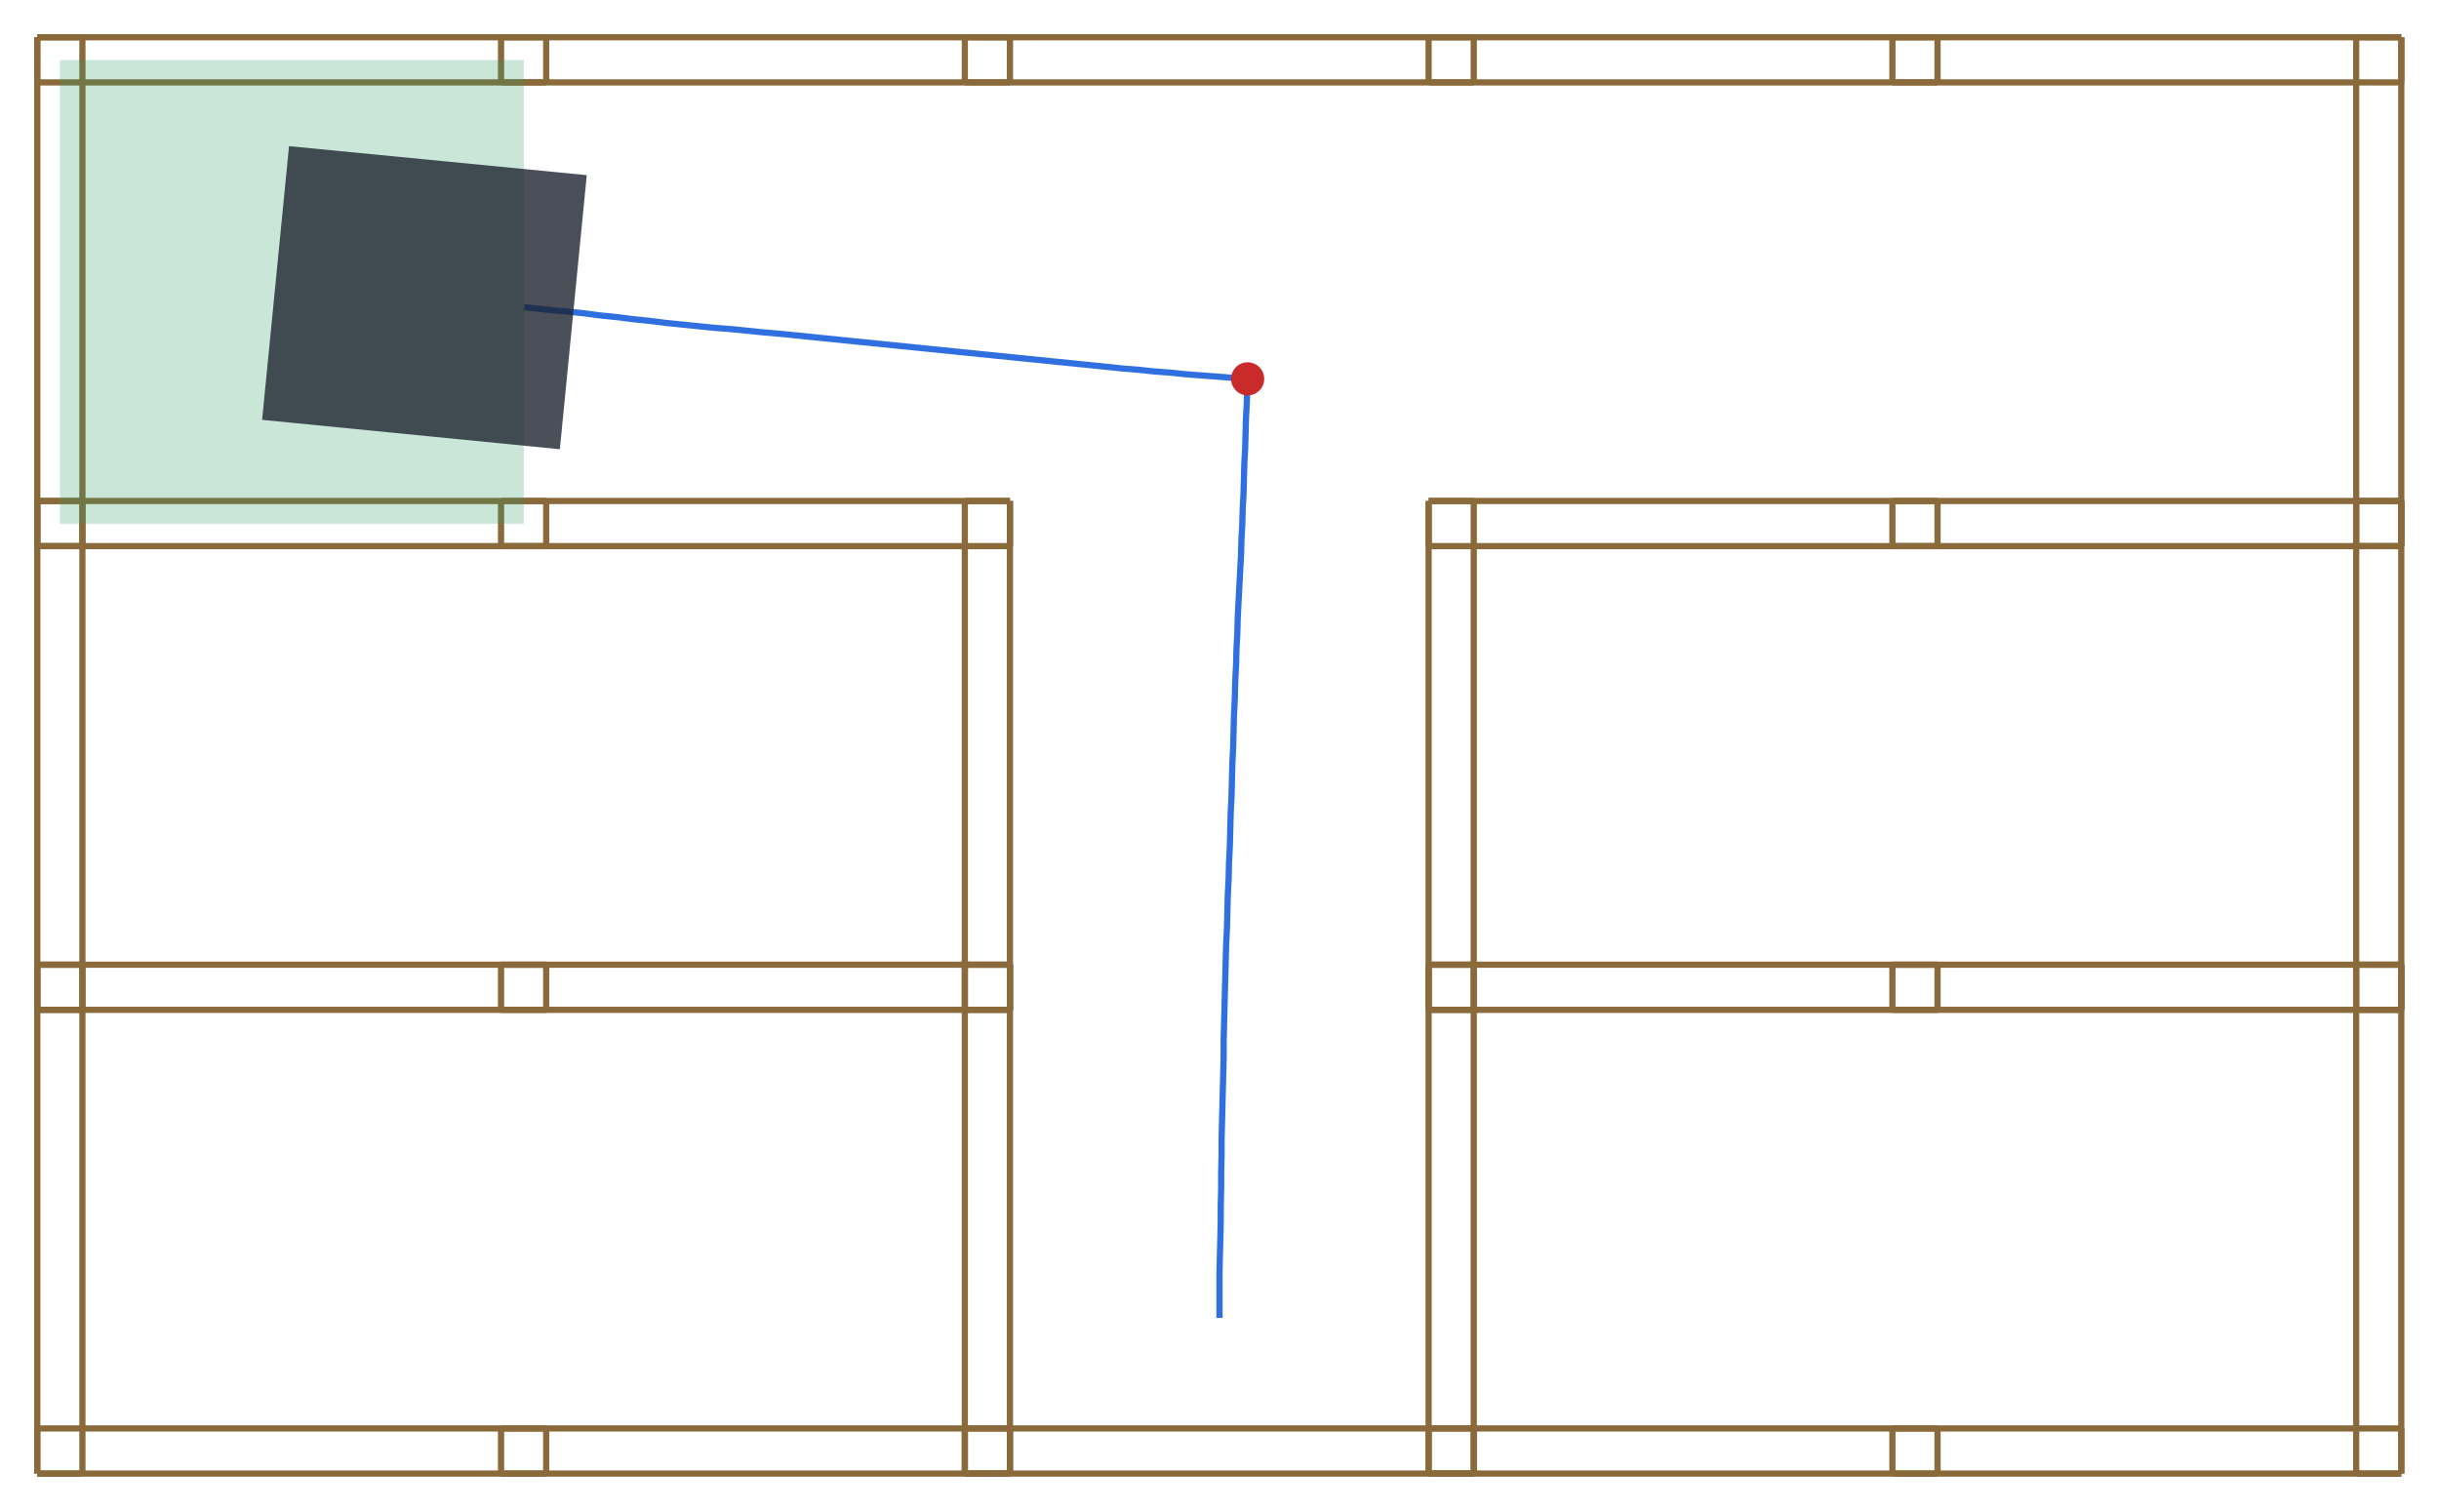
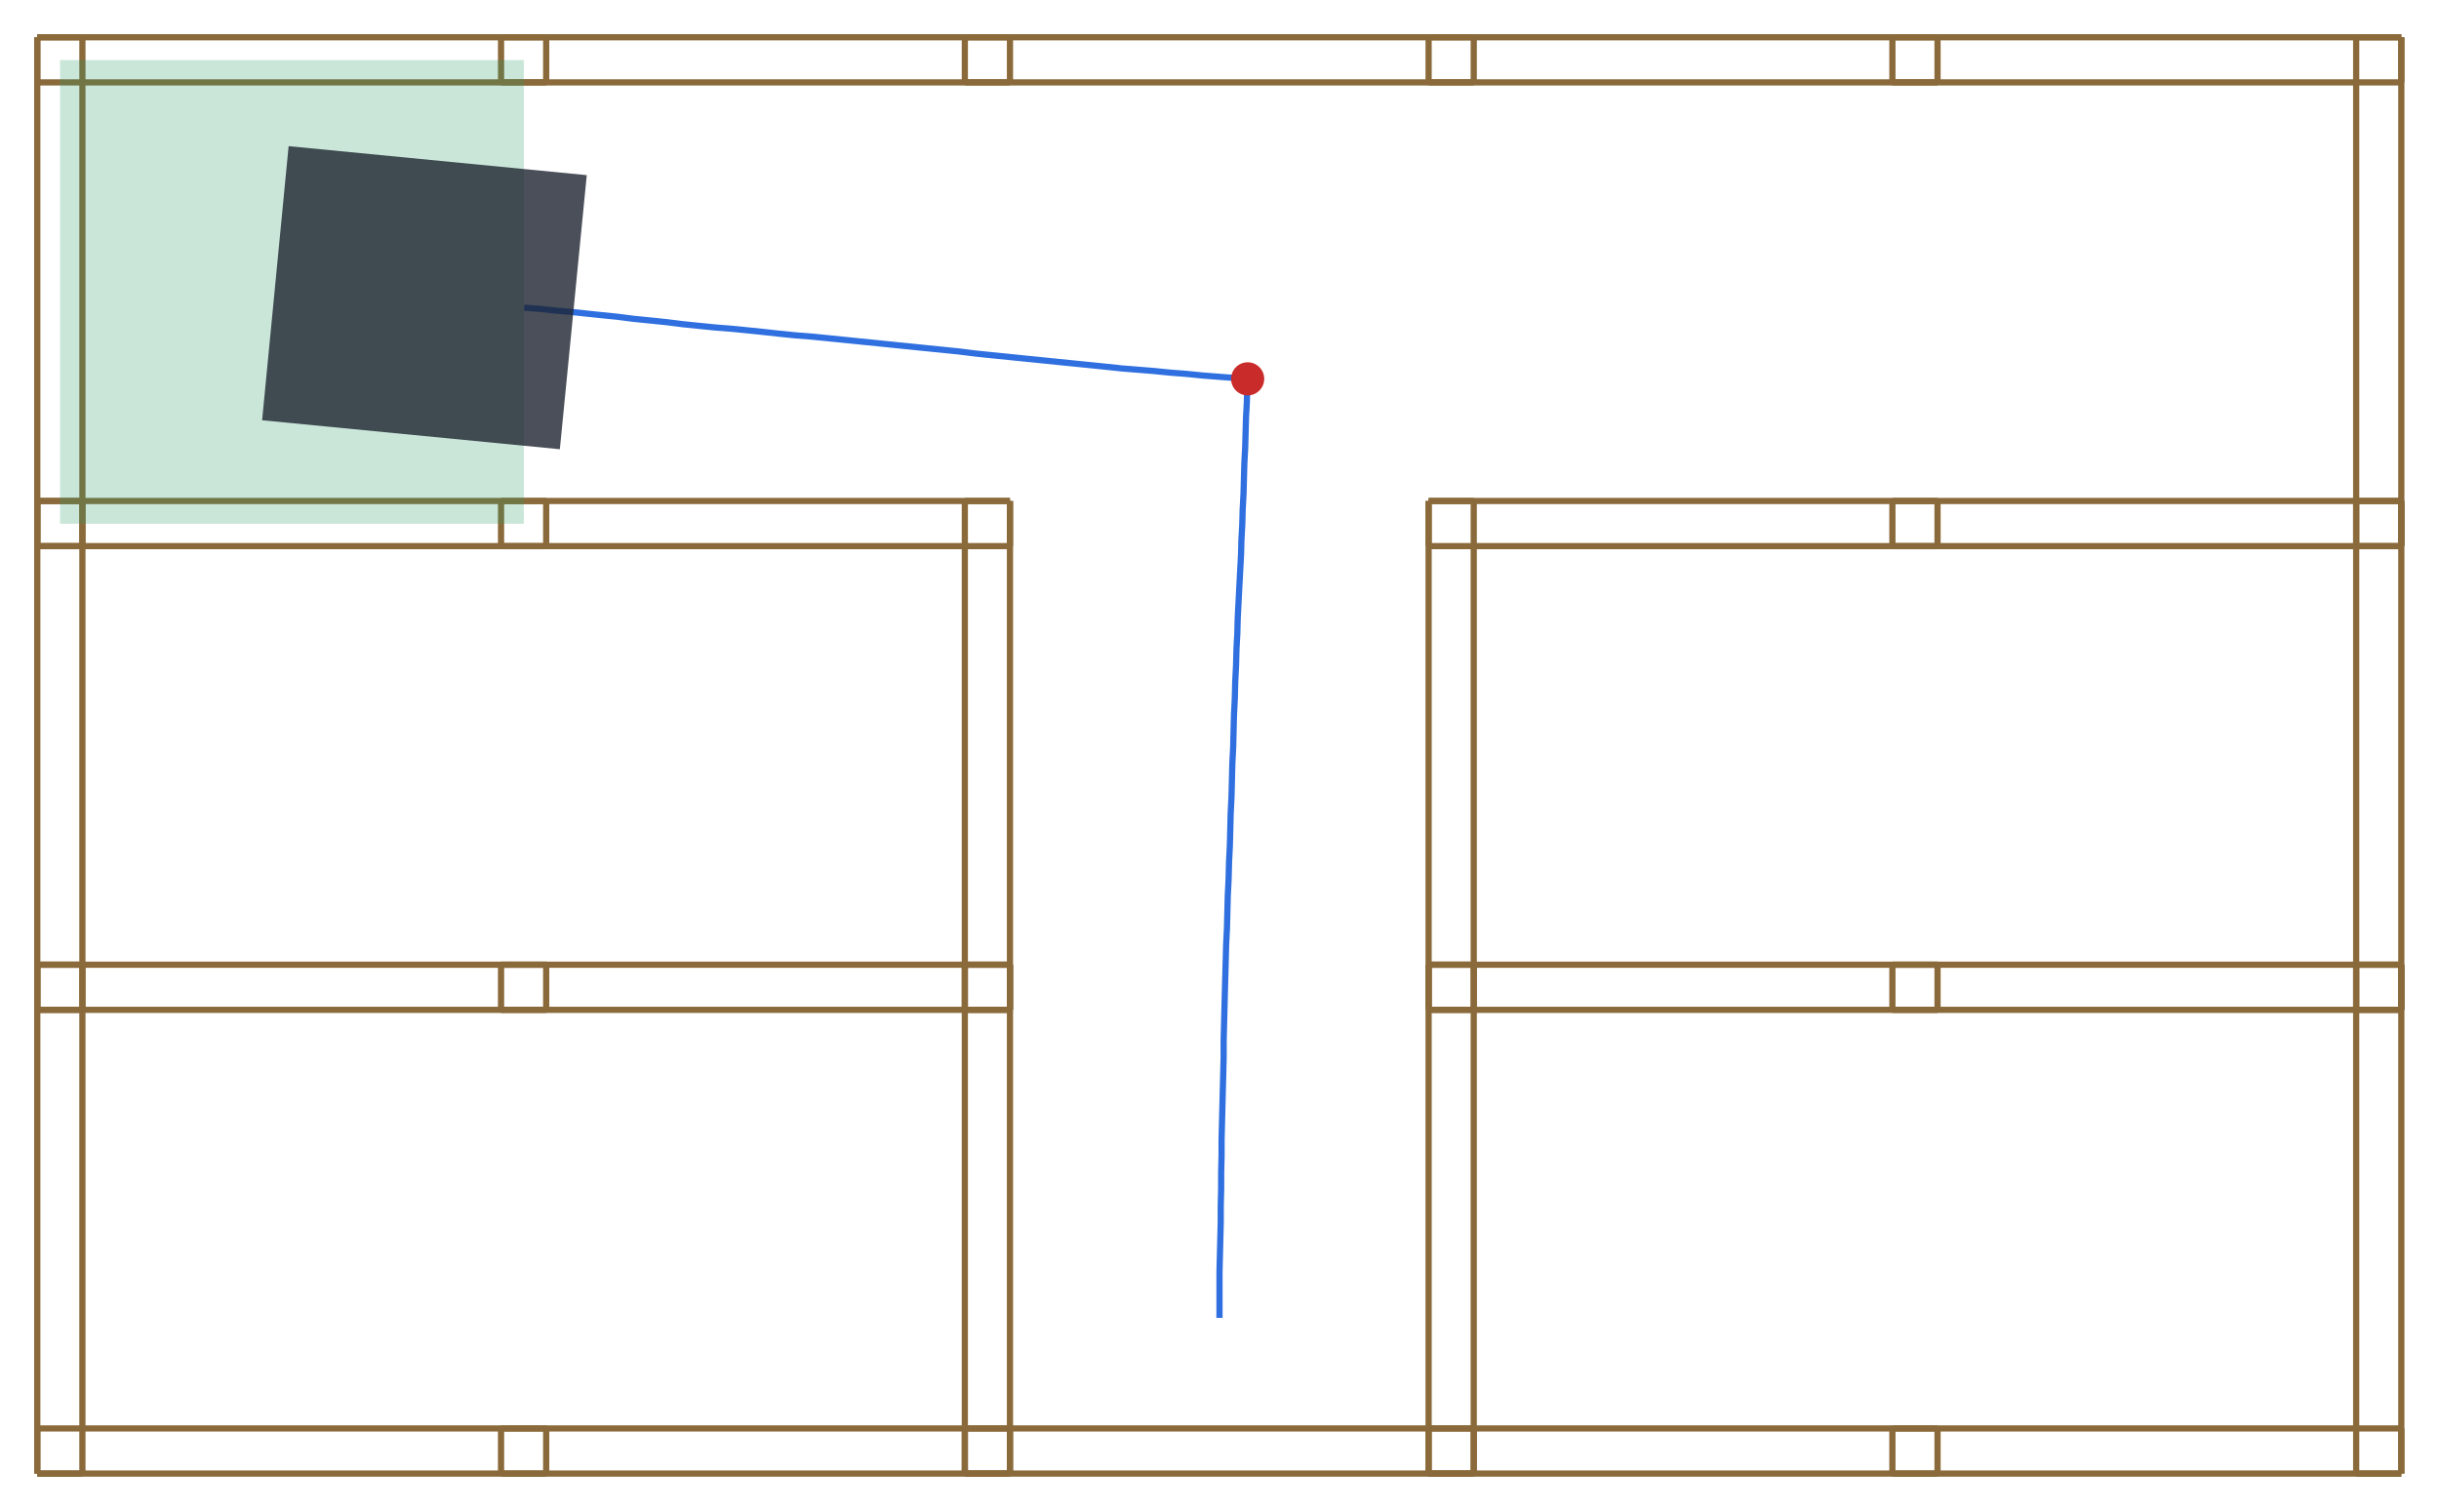
<svg xmlns="http://www.w3.org/2000/svg" viewBox="0 0 589 365" width="589" height="365" style="background:#f6f2ea">
  <line x1="9.0" y1="19.9" x2="131.9" y2="19.9" stroke="#8a6a3a" stroke-width="1.5" />
  <line x1="131.9" y1="19.9" x2="131.9" y2="9.0" stroke="#8a6a3a" stroke-width="1.5" />
  <line x1="131.9" y1="9.0" x2="9.0" y2="9.0" stroke="#8a6a3a" stroke-width="1.5" />
  <line x1="9.0" y1="9.0" x2="9.0" y2="19.9" stroke="#8a6a3a" stroke-width="1.5" />
  <line x1="121.0" y1="19.9" x2="243.9" y2="19.9" stroke="#8a6a3a" stroke-width="1.5" />
  <line x1="243.9" y1="19.9" x2="243.9" y2="9.0" stroke="#8a6a3a" stroke-width="1.5" />
  <line x1="243.9" y1="9.0" x2="121.0" y2="9.0" stroke="#8a6a3a" stroke-width="1.5" />
  <line x1="121.0" y1="9.0" x2="121.0" y2="19.9" stroke="#8a6a3a" stroke-width="1.5" />
  <line x1="233.0" y1="19.9" x2="355.9" y2="19.9" stroke="#8a6a3a" stroke-width="1.5" />
  <line x1="355.9" y1="19.9" x2="355.9" y2="9.0" stroke="#8a6a3a" stroke-width="1.5" />
  <line x1="355.9" y1="9.0" x2="233.0" y2="9.0" stroke="#8a6a3a" stroke-width="1.5" />
  <line x1="233.0" y1="9.0" x2="233.0" y2="19.9" stroke="#8a6a3a" stroke-width="1.5" />
  <line x1="345.0" y1="19.9" x2="467.9" y2="19.9" stroke="#8a6a3a" stroke-width="1.5" />
  <line x1="467.9" y1="19.9" x2="467.9" y2="9.0" stroke="#8a6a3a" stroke-width="1.5" />
  <line x1="467.9" y1="9.0" x2="345.0" y2="9.0" stroke="#8a6a3a" stroke-width="1.5" />
  <line x1="345.0" y1="9.0" x2="345.0" y2="19.9" stroke="#8a6a3a" stroke-width="1.5" />
  <line x1="457.0" y1="19.9" x2="579.9" y2="19.9" stroke="#8a6a3a" stroke-width="1.5" />
  <line x1="579.9" y1="19.9" x2="579.9" y2="9.0" stroke="#8a6a3a" stroke-width="1.5" />
  <line x1="579.9" y1="9.0" x2="457.0" y2="9.0" stroke="#8a6a3a" stroke-width="1.5" />
  <line x1="457.0" y1="9.0" x2="457.0" y2="19.9" stroke="#8a6a3a" stroke-width="1.5" />
  <line x1="9.0" y1="131.9" x2="131.9" y2="131.9" stroke="#8a6a3a" stroke-width="1.5" />
  <line x1="131.9" y1="131.9" x2="131.9" y2="121.0" stroke="#8a6a3a" stroke-width="1.5" />
  <line x1="131.9" y1="121.0" x2="9.0" y2="121.0" stroke="#8a6a3a" stroke-width="1.5" />
  <line x1="9.0" y1="121.0" x2="9.0" y2="131.9" stroke="#8a6a3a" stroke-width="1.5" />
  <line x1="121.0" y1="131.9" x2="243.9" y2="131.9" stroke="#8a6a3a" stroke-width="1.5" />
  <line x1="243.9" y1="131.9" x2="243.9" y2="121.0" stroke="#8a6a3a" stroke-width="1.5" />
  <line x1="243.9" y1="121.0" x2="121.0" y2="121.0" stroke="#8a6a3a" stroke-width="1.5" />
  <line x1="121.0" y1="121.0" x2="121.0" y2="131.9" stroke="#8a6a3a" stroke-width="1.5" />
  <line x1="345.0" y1="131.9" x2="467.9" y2="131.9" stroke="#8a6a3a" stroke-width="1.5" />
  <line x1="467.9" y1="131.9" x2="467.9" y2="121.0" stroke="#8a6a3a" stroke-width="1.5" />
  <line x1="467.9" y1="121.0" x2="345.0" y2="121.0" stroke="#8a6a3a" stroke-width="1.5" />
  <line x1="345.0" y1="121.0" x2="345.0" y2="131.9" stroke="#8a6a3a" stroke-width="1.5" />
  <line x1="457.0" y1="131.9" x2="579.9" y2="131.9" stroke="#8a6a3a" stroke-width="1.5" />
  <line x1="579.9" y1="131.9" x2="579.9" y2="121.0" stroke="#8a6a3a" stroke-width="1.5" />
  <line x1="579.9" y1="121.0" x2="457.0" y2="121.0" stroke="#8a6a3a" stroke-width="1.5" />
  <line x1="457.0" y1="121.0" x2="457.0" y2="131.9" stroke="#8a6a3a" stroke-width="1.5" />
  <line x1="9.0" y1="243.9" x2="131.9" y2="243.9" stroke="#8a6a3a" stroke-width="1.5" />
  <line x1="131.9" y1="243.9" x2="131.9" y2="233.0" stroke="#8a6a3a" stroke-width="1.5" />
  <line x1="131.9" y1="233.0" x2="9.0" y2="233.0" stroke="#8a6a3a" stroke-width="1.5" />
  <line x1="9.0" y1="233.0" x2="9.0" y2="243.9" stroke="#8a6a3a" stroke-width="1.5" />
  <line x1="121.0" y1="243.9" x2="243.9" y2="243.9" stroke="#8a6a3a" stroke-width="1.5" />
  <line x1="243.9" y1="243.9" x2="243.9" y2="233.0" stroke="#8a6a3a" stroke-width="1.5" />
  <line x1="243.9" y1="233.0" x2="121.0" y2="233.0" stroke="#8a6a3a" stroke-width="1.5" />
  <line x1="121.0" y1="233.0" x2="121.0" y2="243.9" stroke="#8a6a3a" stroke-width="1.5" />
  <line x1="345.0" y1="243.9" x2="467.9" y2="243.9" stroke="#8a6a3a" stroke-width="1.5" />
  <line x1="467.9" y1="243.9" x2="467.9" y2="233.0" stroke="#8a6a3a" stroke-width="1.5" />
  <line x1="467.9" y1="233.0" x2="345.0" y2="233.0" stroke="#8a6a3a" stroke-width="1.5" />
  <line x1="345.0" y1="233.0" x2="345.0" y2="243.9" stroke="#8a6a3a" stroke-width="1.5" />
  <line x1="457.0" y1="243.9" x2="579.9" y2="243.9" stroke="#8a6a3a" stroke-width="1.5" />
  <line x1="579.9" y1="243.9" x2="579.9" y2="233.0" stroke="#8a6a3a" stroke-width="1.5" />
  <line x1="579.9" y1="233.0" x2="457.0" y2="233.0" stroke="#8a6a3a" stroke-width="1.5" />
  <line x1="457.0" y1="233.0" x2="457.0" y2="243.9" stroke="#8a6a3a" stroke-width="1.5" />
  <line x1="9.0" y1="355.9" x2="131.9" y2="355.9" stroke="#8a6a3a" stroke-width="1.5" />
  <line x1="131.9" y1="355.9" x2="131.9" y2="345.0" stroke="#8a6a3a" stroke-width="1.5" />
  <line x1="131.9" y1="345.0" x2="9.0" y2="345.0" stroke="#8a6a3a" stroke-width="1.5" />
  <line x1="9.0" y1="345.0" x2="9.0" y2="355.9" stroke="#8a6a3a" stroke-width="1.5" />
  <line x1="121.0" y1="355.9" x2="243.9" y2="355.9" stroke="#8a6a3a" stroke-width="1.5" />
  <line x1="243.9" y1="355.9" x2="243.9" y2="345.0" stroke="#8a6a3a" stroke-width="1.5" />
  <line x1="243.9" y1="345.0" x2="121.0" y2="345.0" stroke="#8a6a3a" stroke-width="1.5" />
  <line x1="121.0" y1="345.0" x2="121.0" y2="355.9" stroke="#8a6a3a" stroke-width="1.5" />
  <line x1="233.0" y1="355.9" x2="355.9" y2="355.9" stroke="#8a6a3a" stroke-width="1.5" />
  <line x1="355.9" y1="355.9" x2="355.9" y2="345.0" stroke="#8a6a3a" stroke-width="1.5" />
  <line x1="355.9" y1="345.0" x2="233.0" y2="345.0" stroke="#8a6a3a" stroke-width="1.5" />
  <line x1="233.0" y1="345.0" x2="233.0" y2="355.9" stroke="#8a6a3a" stroke-width="1.5" />
  <line x1="345.0" y1="355.9" x2="467.9" y2="355.9" stroke="#8a6a3a" stroke-width="1.5" />
  <line x1="467.9" y1="355.9" x2="467.9" y2="345.0" stroke="#8a6a3a" stroke-width="1.5" />
  <line x1="467.9" y1="345.0" x2="345.0" y2="345.0" stroke="#8a6a3a" stroke-width="1.5" />
  <line x1="345.0" y1="345.0" x2="345.0" y2="355.9" stroke="#8a6a3a" stroke-width="1.5" />
  <line x1="457.0" y1="355.9" x2="579.9" y2="355.9" stroke="#8a6a3a" stroke-width="1.5" />
  <line x1="579.9" y1="355.9" x2="579.9" y2="345.0" stroke="#8a6a3a" stroke-width="1.5" />
  <line x1="579.9" y1="345.0" x2="457.0" y2="345.0" stroke="#8a6a3a" stroke-width="1.5" />
  <line x1="457.0" y1="345.0" x2="457.0" y2="355.9" stroke="#8a6a3a" stroke-width="1.5" />
  <line x1="9.0" y1="131.9" x2="19.9" y2="131.9" stroke="#8a6a3a" stroke-width="1.5" />
  <line x1="19.9" y1="131.9" x2="19.9" y2="9.0" stroke="#8a6a3a" stroke-width="1.5" />
  <line x1="19.9" y1="9.0" x2="9.0" y2="9.0" stroke="#8a6a3a" stroke-width="1.5" />
  <line x1="9.0" y1="9.0" x2="9.0" y2="131.9" stroke="#8a6a3a" stroke-width="1.5" />
  <line x1="569.0" y1="131.9" x2="579.9" y2="131.9" stroke="#8a6a3a" stroke-width="1.5" />
  <line x1="579.9" y1="131.9" x2="579.9" y2="9.0" stroke="#8a6a3a" stroke-width="1.5" />
  <line x1="579.9" y1="9.0" x2="569.0" y2="9.0" stroke="#8a6a3a" stroke-width="1.5" />
  <line x1="569.0" y1="9.0" x2="569.0" y2="131.9" stroke="#8a6a3a" stroke-width="1.5" />
  <line x1="9.0" y1="243.9" x2="19.9" y2="243.9" stroke="#8a6a3a" stroke-width="1.5" />
  <line x1="19.9" y1="243.9" x2="19.9" y2="121.0" stroke="#8a6a3a" stroke-width="1.5" />
  <line x1="19.9" y1="121.0" x2="9.0" y2="121.0" stroke="#8a6a3a" stroke-width="1.5" />
  <line x1="9.0" y1="121.0" x2="9.0" y2="243.9" stroke="#8a6a3a" stroke-width="1.5" />
  <line x1="233.0" y1="243.9" x2="243.9" y2="243.9" stroke="#8a6a3a" stroke-width="1.5" />
  <line x1="243.9" y1="243.9" x2="243.9" y2="121.0" stroke="#8a6a3a" stroke-width="1.5" />
  <line x1="243.9" y1="121.0" x2="233.0" y2="121.0" stroke="#8a6a3a" stroke-width="1.5" />
  <line x1="233.0" y1="121.0" x2="233.0" y2="243.9" stroke="#8a6a3a" stroke-width="1.5" />
  <line x1="345.0" y1="243.9" x2="355.9" y2="243.9" stroke="#8a6a3a" stroke-width="1.5" />
  <line x1="355.9" y1="243.9" x2="355.9" y2="121.0" stroke="#8a6a3a" stroke-width="1.5" />
  <line x1="355.9" y1="121.0" x2="345.0" y2="121.0" stroke="#8a6a3a" stroke-width="1.5" />
  <line x1="345.0" y1="121.0" x2="345.0" y2="243.9" stroke="#8a6a3a" stroke-width="1.5" />
  <line x1="569.0" y1="243.9" x2="579.9" y2="243.9" stroke="#8a6a3a" stroke-width="1.5" />
  <line x1="579.9" y1="243.9" x2="579.9" y2="121.0" stroke="#8a6a3a" stroke-width="1.5" />
  <line x1="579.9" y1="121.0" x2="569.0" y2="121.0" stroke="#8a6a3a" stroke-width="1.5" />
  <line x1="569.0" y1="121.0" x2="569.0" y2="243.9" stroke="#8a6a3a" stroke-width="1.5" />
  <line x1="9.0" y1="355.9" x2="19.9" y2="355.9" stroke="#8a6a3a" stroke-width="1.5" />
  <line x1="19.9" y1="355.9" x2="19.9" y2="233.0" stroke="#8a6a3a" stroke-width="1.5" />
  <line x1="19.9" y1="233.0" x2="9.0" y2="233.0" stroke="#8a6a3a" stroke-width="1.5" />
  <line x1="9.0" y1="233.0" x2="9.0" y2="355.9" stroke="#8a6a3a" stroke-width="1.5" />
  <line x1="233.0" y1="355.9" x2="243.9" y2="355.9" stroke="#8a6a3a" stroke-width="1.5" />
  <line x1="243.9" y1="355.9" x2="243.9" y2="233.0" stroke="#8a6a3a" stroke-width="1.5" />
  <line x1="243.9" y1="233.0" x2="233.0" y2="233.0" stroke="#8a6a3a" stroke-width="1.5" />
  <line x1="233.0" y1="233.0" x2="233.0" y2="355.9" stroke="#8a6a3a" stroke-width="1.5" />
  <line x1="345.0" y1="355.9" x2="355.9" y2="355.9" stroke="#8a6a3a" stroke-width="1.5" />
  <line x1="355.9" y1="355.9" x2="355.9" y2="233.0" stroke="#8a6a3a" stroke-width="1.5" />
  <line x1="355.9" y1="233.0" x2="345.0" y2="233.0" stroke="#8a6a3a" stroke-width="1.5" />
  <line x1="345.0" y1="233.0" x2="345.0" y2="355.9" stroke="#8a6a3a" stroke-width="1.5" />
  <line x1="569.0" y1="355.9" x2="579.9" y2="355.9" stroke="#8a6a3a" stroke-width="1.5" />
  <line x1="579.9" y1="355.9" x2="579.9" y2="233.0" stroke="#8a6a3a" stroke-width="1.5" />
  <line x1="579.9" y1="233.0" x2="569.0" y2="233.0" stroke="#8a6a3a" stroke-width="1.5" />
  <line x1="569.0" y1="233.0" x2="569.0" y2="355.9" stroke="#8a6a3a" stroke-width="1.5" />
  <rect x="14.5" y="14.5" width="112.0" height="112.0" fill="#2b9a66" opacity="0.25" />
-   <polyline fill="none" stroke="#2f6fdf" stroke-width="1.5" points="294.5,318.3 294.5,314.6 294.5,311.0 294.5,307.1 294.6,303.1 294.7,299.1 294.8,295.1 294.8,291.2 294.9,287.2 294.9,283.2 295.0,279.2 295.0,275.3 295.1,271.3 295.2,267.3 295.3,263.3 295.4,259.4 295.5,255.4 295.5,251.4 295.6,247.5 295.7,243.5 295.8,239.5 295.9,235.8 296.0,232.1 296.1,228.2 296.3,224.2 296.4,220.2 296.5,216.3 296.7,212.3 296.8,208.3 297.0,204.3 297.1,200.4 297.2,196.4 297.4,192.4 297.5,188.5 297.6,184.5 297.8,180.5 297.9,176.5 298.0,172.6 298.2,168.6 298.3,164.6 298.5,160.7 298.6,156.7 298.8,153.1 298.9,149.3 299.1,145.4 299.3,141.5 299.5,137.7 299.7,134.0 299.8,130.3 300.0,126.7 300.1,123.0 300.3,119.3 300.4,115.6 300.5,111.9 300.7,108.2 300.8,104.6 300.9,100.9 301.1,97.2 301.2,93.5 298.3,91.3 294.4,91.0 290.5,90.7 286.5,90.4 282.6,90.0 278.6,89.7 274.9,89.3 271.1,89.0 267.3,88.6 263.4,88.2 259.4,87.8 255.4,87.4 251.5,87.0 247.5,86.6 243.6,86.2 239.6,85.8 235.7,85.4 231.7,85.0 227.8,84.6 223.8,84.2 219.9,83.8 215.9,83.4 212.0,83.0 208.0,82.6 204.0,82.2 200.1,81.8 196.1,81.4 192.2,81.0 188.2,80.6 184.6,80.3 180.7,79.9 176.7,79.5 172.8,79.2 168.8,78.8 164.9,78.4 160.9,78.0 156.9,77.5 153.0,77.1 149.1,76.6 145.1,76.2 141.3,75.7 137.6,75.3 134.0,75.0 130.3,74.6 126.6,74.2" />
+   <polyline fill="none" stroke="#2f6fdf" stroke-width="1.5" points="294.5,318.3 294.5,314.6 294.5,311.0 294.5,307.1 294.6,303.1 294.7,299.1 294.8,295.1 294.8,291.2 294.9,287.2 294.9,283.2 295.0,279.2 295.0,275.3 295.1,271.3 295.2,267.3 295.3,263.3 295.4,259.4 295.5,255.4 295.5,251.4 295.6,247.5 295.7,243.5 295.8,239.5 295.9,235.8 296.0,232.1 296.1,228.2 296.3,224.2 296.4,220.2 296.5,216.3 296.7,212.3 296.8,208.3 297.0,204.3 297.1,200.4 297.2,196.4 297.4,192.4 297.5,188.5 297.6,184.5 297.8,180.5 297.9,176.5 298.0,172.6 298.2,168.6 298.3,164.6 298.5,160.7 298.6,156.7 298.8,153.1 298.9,149.3 299.1,145.4 299.3,141.5 299.5,137.7 299.7,134.0 299.8,130.3 300.0,126.7 300.1,123.0 300.3,119.3 300.4,115.6 300.5,111.9 300.7,108.2 300.8,104.6 300.9,100.9 301.1,97.2 301.2,93.5 298.3,91.3 294.4,91.0 290.5,90.7 286.5,90.3 282.6,90.0 278.6,89.6 274.9,89.3 271.1,89.0 267.3,88.6 263.4,88.2 259.4,87.8 255.4,87.4 251.5,87.0 247.5,86.6 243.6,86.2 239.6,85.8 235.7,85.4 231.7,84.9 227.8,84.5 223.8,84.1 219.9,83.7 215.9,83.3 212.0,82.9 208.0,82.5 204.1,82.1 200.1,81.7 196.1,81.3 192.2,81.0 188.2,80.6 184.6,80.2 180.7,79.8 176.7,79.4 172.8,79.1 168.8,78.7 164.9,78.3 160.9,77.8 157.0,77.4 153.0,77.0 149.1,76.5 145.1,76.1 141.3,75.7 137.6,75.3 134.0,75.0 130.3,74.6 126.6,74.3" />
  <circle cx="301.3" cy="91.5" r="4" fill="#c92a2a" />
-   <polygon points="63.3,101.4 69.8,35.3 141.7,42.3 135.2,108.5" fill="#1d2330" opacity="0.8" />
+   <polygon points="63.3,101.5 69.7,35.3 141.7,42.3 135.2,108.5" fill="#1d2330" opacity="0.8" />
</svg>
